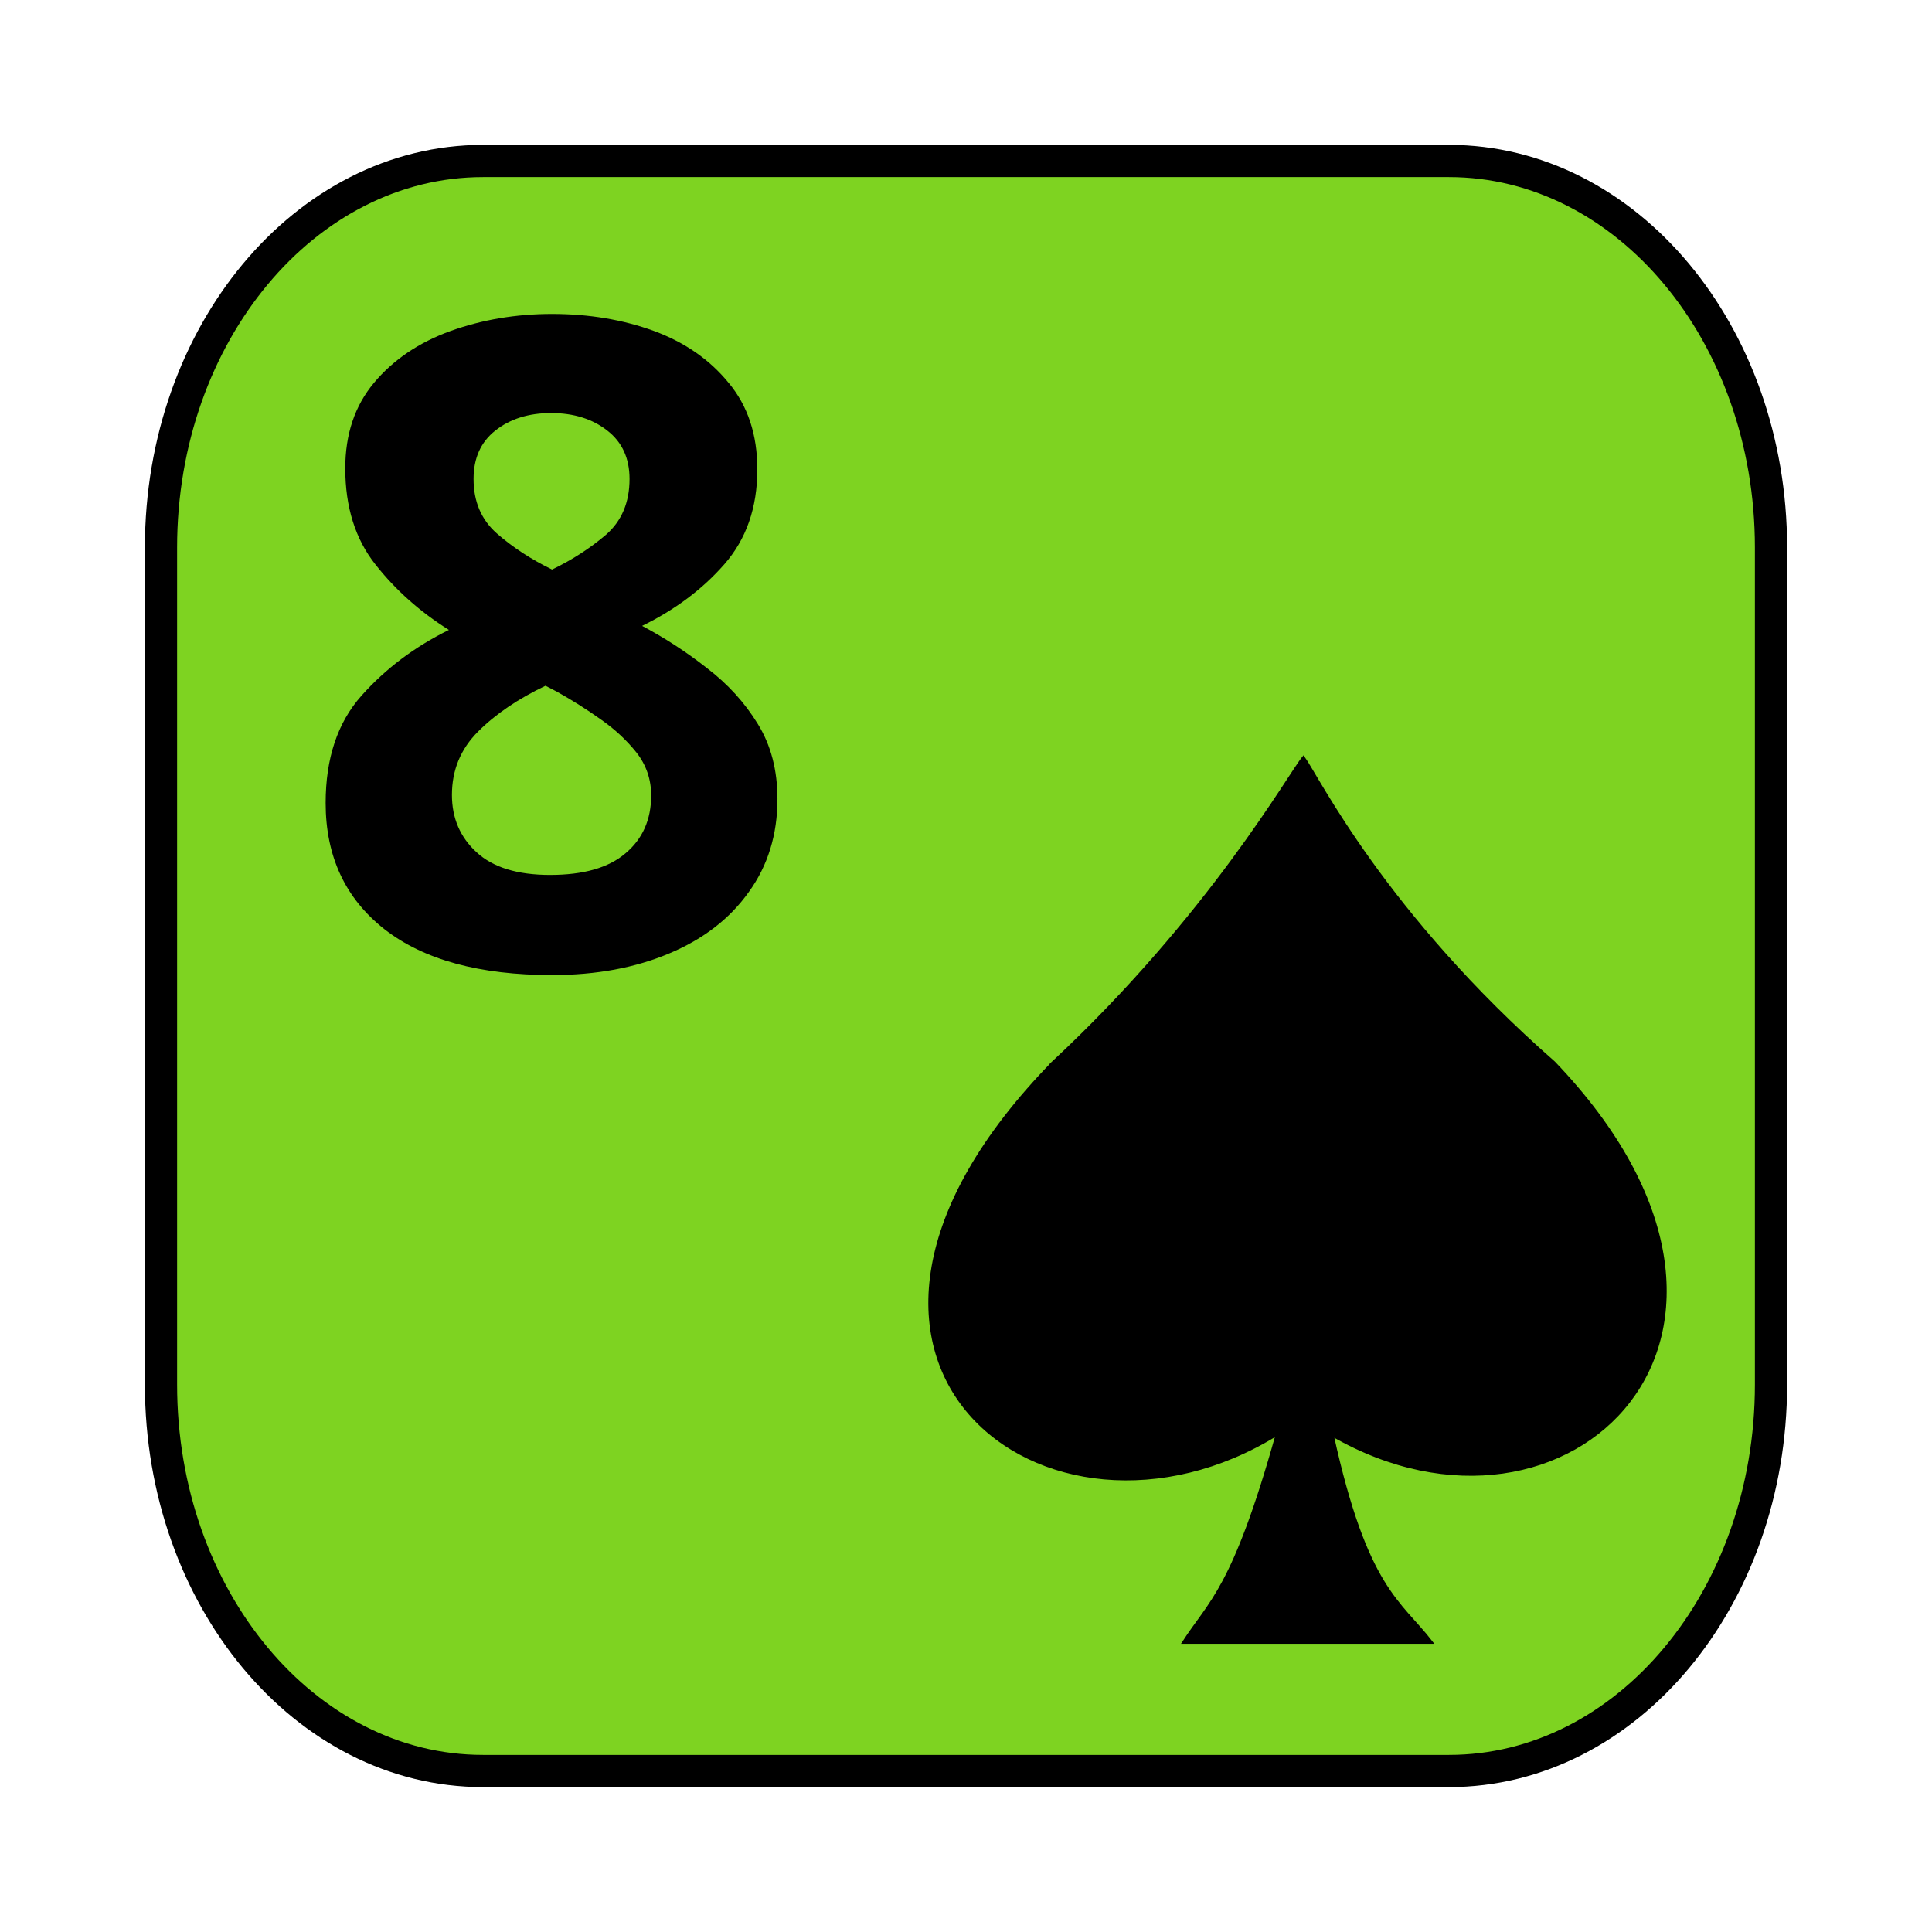
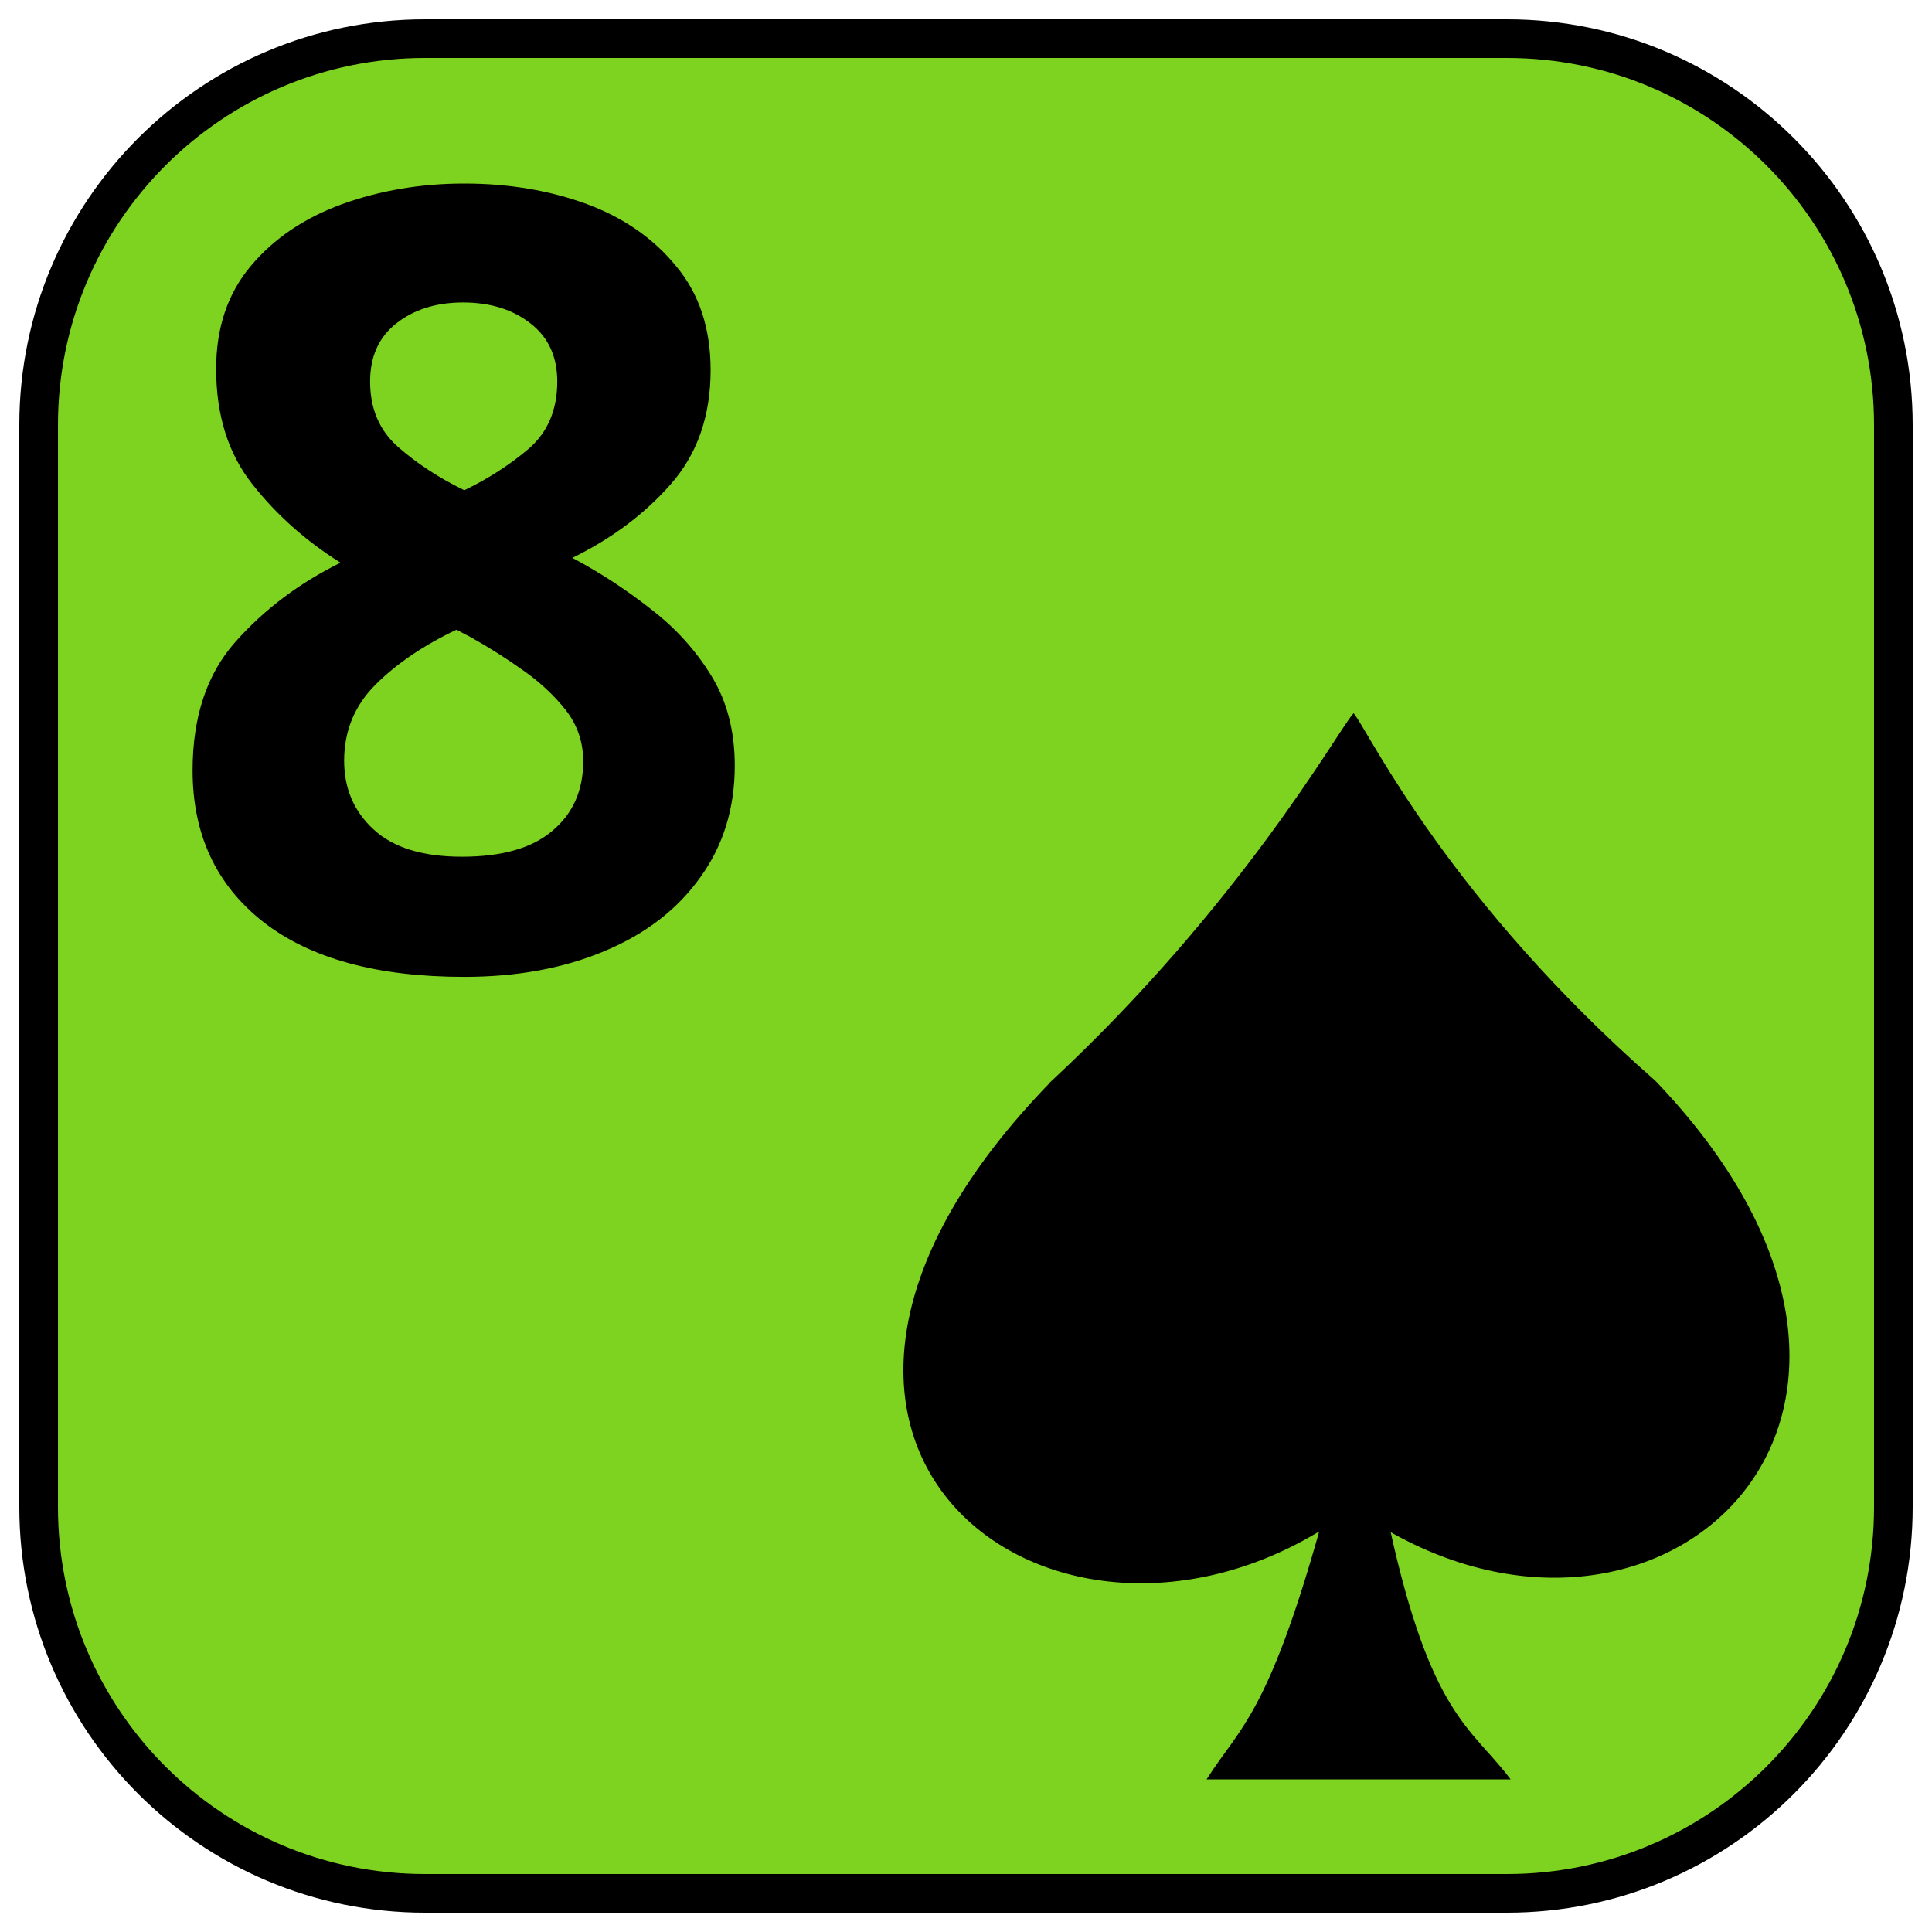
- <svg xmlns="http://www.w3.org/2000/svg" width="60" height="60">
+ <svg xmlns="http://www.w3.org/2000/svg" xmlns:xlink="http://www.w3.org/1999/xlink" width="50" height="50">
+   <defs>
+     <g id="border">
+       <rect x="1" y="1" height="48" width="48" rx="10" ry="10" style="fill:#7ed321;fill-opacity:1;stroke:#000000;stroke-width:1;stroke-linejoin:round;stroke-miterlimit:4;stroke-opacity:1;stroke-dasharray:none" />
+     </g>
+     <g id="spade">
+       <path style="fill:#000000;fill-opacity:1;fill-rule:evenodd;stroke:#000000;stroke-width:0.063pt;stroke-linecap:butt;stroke-linejoin:miter;stroke-opacity:1" d="m -7.75,0 c -9.029,9.249 -0.178,15.958 6.96,11.542 -1.348,4.818 -2.089,5.197 -2.907,6.466 l 7.707,0 c -0.989,-1.281 -2.028,-1.648 -3.081,-6.438 7.288,4.198 14.969,-3.123 6.882,-11.57 -5.289,-4.639 -7.342,-8.874 -7.781,-9.475 -0.421,0.501 -2.9,4.923 -7.781,9.475 z" />
+     </g>
+   </defs>
  <g id="8s">
-     <rect y="5" x="5" height="50" width="50" rx="10" ry="12" style="fill:#7ed321;fill-opacity:1;stroke:#000000;stroke-width:1;stroke-linejoin:round;stroke-miterlimit:4;stroke-opacity:1;stroke-dasharray:none" />
-     <text transform="translate(-5.5,0.0)" y="30" x="14.63" style="font-size:28px;font-style:normal;font-variant:normal;font-weight:bold;font-stretch:normal;text-align:start;line-height:125%;letter-spacing:0px;word-spacing:0px;writing-mode:lr-tb;text-anchor:start;fill:#000000;fill-opacity:1;stroke:none;font-family:Verdana;-inkscape-font-specification:Verdana Bold">
-       <tspan>8</tspan>
-     </text>
-     <path transform="translate(15.5,-10.0)" d="m 17.2,43.0 c -9.029,9.249 -0.178,15.958 6.96,11.542 -1.348,4.818 -2.089,5.197 -2.907,6.466 l 7.707,0 c -0.989,-1.281 -2.028,-1.648 -3.081,-6.438 7.288,4.198 14.969,-3.123 6.882,-11.57 -5.289,-4.639 -7.342,-8.874 -7.781,-9.475 -0.421,0.501 -2.9,4.923 -7.781,9.475 z" style="fill:#000000;fill-opacity:1;fill-rule:evenodd;stroke:#000000;stroke-width:0.063pt;stroke-linecap:butt;stroke-linejoin:miter;stroke-opacity:1" />
+     <use xlink:href="#border" />
+     <text x="4" y="25" style="font-size:28px;font-style:normal;font-variant:normal;font-weight:bold;font-stretch:normal;text-align:start;line-height:125%;letter-spacing:0px;word-spacing:0px;writing-mode:lr-tb;text-anchor:start;fill:#000000;fill-opacity:1;stroke:none;font-family:Verdana;-inkscape-font-specification:Verdana Bold">8</text>
+     <use x="35" y="28" xlink:href="#spade" />
  </g>
</svg>
